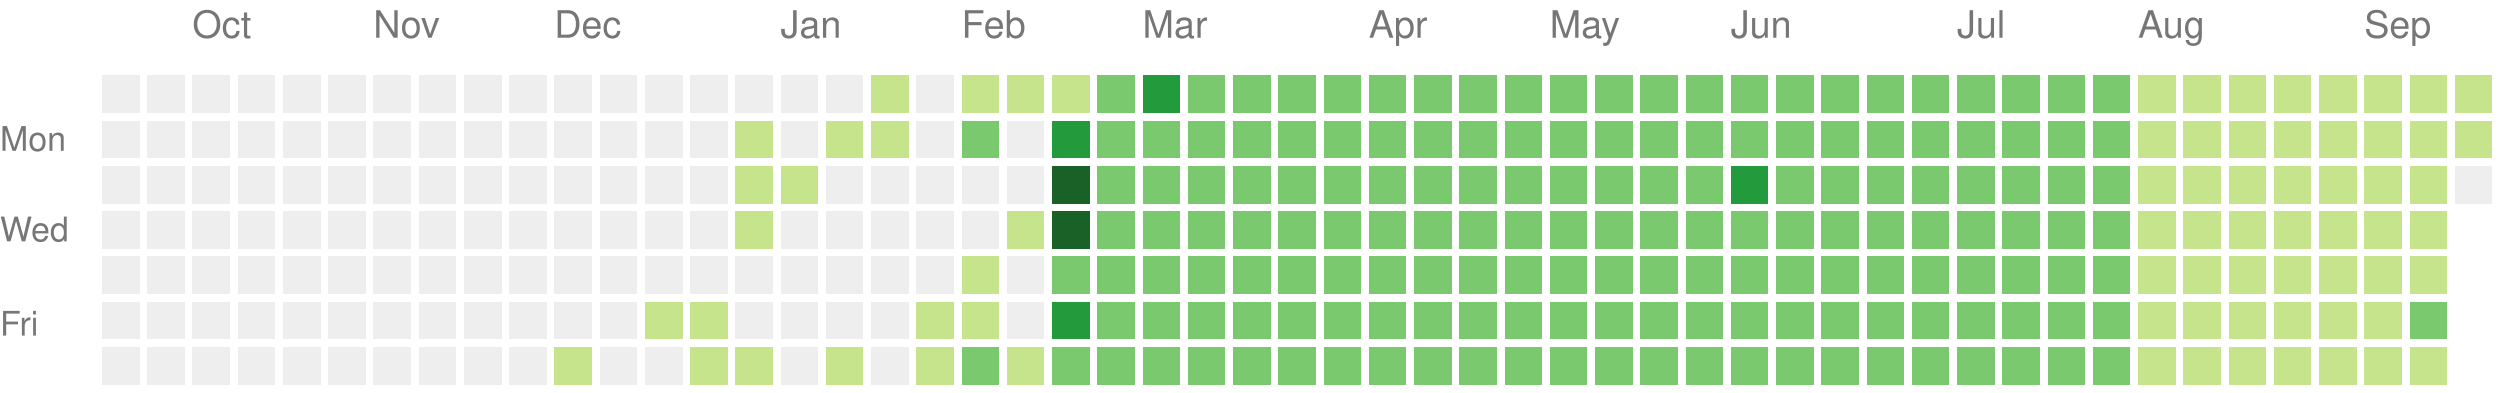
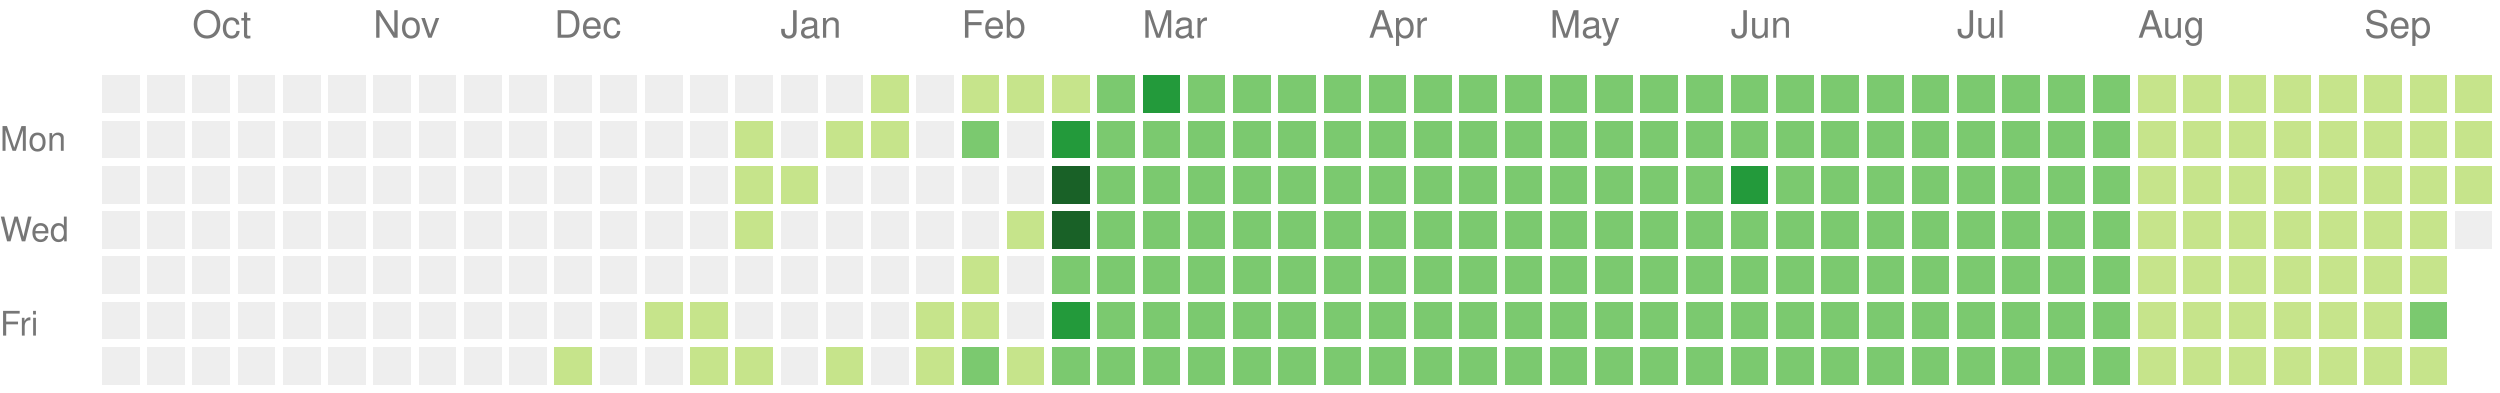
<svg xmlns="http://www.w3.org/2000/svg" version="1.1" width="663" height="104">
  <rect style="fill:#eeeeee;shape-rendering:crispedges;" data-score="0" data-date="2024-09-22" x="27" y="20" width="10" height="10" />
  <rect style="fill:#eeeeee;shape-rendering:crispedges;" data-score="0" data-date="2024-09-29" x="39" y="20" width="10" height="10" />
  <rect style="fill:#eeeeee;shape-rendering:crispedges;" data-score="0" data-date="2024-10-06" x="51" y="20" width="10" height="10" />
  <rect style="fill:#eeeeee;shape-rendering:crispedges;" data-score="0" data-date="2024-10-13" x="63" y="20" width="10" height="10" />
  <rect style="fill:#eeeeee;shape-rendering:crispedges;" data-score="0" data-date="2024-10-20" x="75" y="20" width="10" height="10" />
  <rect style="fill:#eeeeee;shape-rendering:crispedges;" data-score="0" data-date="2024-10-27" x="87" y="20" width="10" height="10" />
  <rect style="fill:#eeeeee;shape-rendering:crispedges;" data-score="0" data-date="2024-11-03" x="99" y="20" width="10" height="10" />
  <rect style="fill:#eeeeee;shape-rendering:crispedges;" data-score="0" data-date="2024-11-10" x="111" y="20" width="10" height="10" />
  <rect style="fill:#eeeeee;shape-rendering:crispedges;" data-score="0" data-date="2024-11-17" x="123" y="20" width="10" height="10" />
  <rect style="fill:#eeeeee;shape-rendering:crispedges;" data-score="0" data-date="2024-11-24" x="135" y="20" width="10" height="10" />
  <rect style="fill:#eeeeee;shape-rendering:crispedges;" data-score="0" data-date="2024-12-01" x="147" y="20" width="10" height="10" />
  <rect style="fill:#eeeeee;shape-rendering:crispedges;" data-score="0" data-date="2024-12-08" x="159" y="20" width="10" height="10" />
  <rect style="fill:#eeeeee;shape-rendering:crispedges;" data-score="0" data-date="2024-12-15" x="171" y="20" width="10" height="10" />
  <rect style="fill:#eeeeee;shape-rendering:crispedges;" data-score="0" data-date="2024-12-22" x="183" y="20" width="10" height="10" />
  <rect style="fill:#eeeeee;shape-rendering:crispedges;" data-score="0" data-date="2024-12-29" x="195" y="20" width="10" height="10" />
  <rect style="fill:#eeeeee;shape-rendering:crispedges;" data-score="0" data-date="2025-01-05" x="207" y="20" width="10" height="10" />
  <rect style="fill:#eeeeee;shape-rendering:crispedges;" data-score="0" data-date="2025-01-12" x="219" y="20" width="10" height="10" />
  <rect style="fill:#c6e48b;shape-rendering:crispedges;" data-score="1" data-date="2025-01-19" x="231" y="20" width="10" height="10" />
  <rect style="fill:#eeeeee;shape-rendering:crispedges;" data-score="0" data-date="2025-01-26" x="243" y="20" width="10" height="10" />
  <rect style="fill:#c6e48b;shape-rendering:crispedges;" data-score="1" data-date="2025-02-02" x="255" y="20" width="10" height="10" />
  <rect style="fill:#c6e48b;shape-rendering:crispedges;" data-score="1" data-date="2025-02-09" x="267" y="20" width="10" height="10" />
  <rect style="fill:#c6e48b;shape-rendering:crispedges;" data-score="1" data-date="2025-02-16" x="279" y="20" width="10" height="10" />
  <rect style="fill:#7bc96f;shape-rendering:crispedges;" data-score="2" data-date="2025-02-23" x="291" y="20" width="10" height="10" />
  <rect style="fill:#239a3b;shape-rendering:crispedges;" data-score="3" data-date="2025-03-02" x="303" y="20" width="10" height="10" />
  <rect style="fill:#7bc96f;shape-rendering:crispedges;" data-score="2" data-date="2025-03-09" x="315" y="20" width="10" height="10" />
  <rect style="fill:#7bc96f;shape-rendering:crispedges;" data-score="2" data-date="2025-03-16" x="327" y="20" width="10" height="10" />
  <rect style="fill:#7bc96f;shape-rendering:crispedges;" data-score="2" data-date="2025-03-23" x="339" y="20" width="10" height="10" />
  <rect style="fill:#7bc96f;shape-rendering:crispedges;" data-score="2" data-date="2025-03-30" x="351" y="20" width="10" height="10" />
  <rect style="fill:#7bc96f;shape-rendering:crispedges;" data-score="2" data-date="2025-04-06" x="363" y="20" width="10" height="10" />
  <rect style="fill:#7bc96f;shape-rendering:crispedges;" data-score="2" data-date="2025-04-13" x="375" y="20" width="10" height="10" />
  <rect style="fill:#7bc96f;shape-rendering:crispedges;" data-score="2" data-date="2025-04-20" x="387" y="20" width="10" height="10" />
  <rect style="fill:#7bc96f;shape-rendering:crispedges;" data-score="2" data-date="2025-04-27" x="399" y="20" width="10" height="10" />
  <rect style="fill:#7bc96f;shape-rendering:crispedges;" data-score="2" data-date="2025-05-04" x="411" y="20" width="10" height="10" />
  <rect style="fill:#7bc96f;shape-rendering:crispedges;" data-score="2" data-date="2025-05-11" x="423" y="20" width="10" height="10" />
  <rect style="fill:#7bc96f;shape-rendering:crispedges;" data-score="2" data-date="2025-05-18" x="435" y="20" width="10" height="10" />
  <rect style="fill:#7bc96f;shape-rendering:crispedges;" data-score="2" data-date="2025-05-25" x="447" y="20" width="10" height="10" />
  <rect style="fill:#7bc96f;shape-rendering:crispedges;" data-score="2" data-date="2025-06-01" x="459" y="20" width="10" height="10" />
  <rect style="fill:#7bc96f;shape-rendering:crispedges;" data-score="2" data-date="2025-06-08" x="471" y="20" width="10" height="10" />
  <rect style="fill:#7bc96f;shape-rendering:crispedges;" data-score="2" data-date="2025-06-15" x="483" y="20" width="10" height="10" />
  <rect style="fill:#7bc96f;shape-rendering:crispedges;" data-score="2" data-date="2025-06-22" x="495" y="20" width="10" height="10" />
  <rect style="fill:#7bc96f;shape-rendering:crispedges;" data-score="2" data-date="2025-06-29" x="507" y="20" width="10" height="10" />
  <rect style="fill:#7bc96f;shape-rendering:crispedges;" data-score="2" data-date="2025-07-06" x="519" y="20" width="10" height="10" />
  <rect style="fill:#7bc96f;shape-rendering:crispedges;" data-score="2" data-date="2025-07-13" x="531" y="20" width="10" height="10" />
  <rect style="fill:#7bc96f;shape-rendering:crispedges;" data-score="2" data-date="2025-07-20" x="543" y="20" width="10" height="10" />
  <rect style="fill:#7bc96f;shape-rendering:crispedges;" data-score="2" data-date="2025-07-27" x="555" y="20" width="10" height="10" />
  <rect style="fill:#c6e48b;shape-rendering:crispedges;" data-score="1" data-date="2025-08-03" x="567" y="20" width="10" height="10" />
  <rect style="fill:#c6e48b;shape-rendering:crispedges;" data-score="1" data-date="2025-08-10" x="579" y="20" width="10" height="10" />
  <rect style="fill:#c6e48b;shape-rendering:crispedges;" data-score="1" data-date="2025-08-17" x="591" y="20" width="10" height="10" />
  <rect style="fill:#c6e48b;shape-rendering:crispedges;" data-score="1" data-date="2025-08-24" x="603" y="20" width="10" height="10" />
  <rect style="fill:#c6e48b;shape-rendering:crispedges;" data-score="1" data-date="2025-08-31" x="615" y="20" width="10" height="10" />
  <rect style="fill:#c6e48b;shape-rendering:crispedges;" data-score="1" data-date="2025-09-07" x="627" y="20" width="10" height="10" />
  <rect style="fill:#c6e48b;shape-rendering:crispedges;" data-score="1" data-date="2025-09-14" x="639" y="20" width="10" height="10" />
  <rect style="fill:#c6e48b;shape-rendering:crispedges;" data-score="1" data-date="2025-09-21" x="651" y="20" width="10" height="10" />
  <rect style="fill:#eeeeee;shape-rendering:crispedges;" data-score="0" data-date="2024-09-23" x="27" y="32" width="10" height="10" />
  <rect style="fill:#eeeeee;shape-rendering:crispedges;" data-score="0" data-date="2024-09-30" x="39" y="32" width="10" height="10" />
  <rect style="fill:#eeeeee;shape-rendering:crispedges;" data-score="0" data-date="2024-10-07" x="51" y="32" width="10" height="10" />
  <rect style="fill:#eeeeee;shape-rendering:crispedges;" data-score="0" data-date="2024-10-14" x="63" y="32" width="10" height="10" />
  <rect style="fill:#eeeeee;shape-rendering:crispedges;" data-score="0" data-date="2024-10-21" x="75" y="32" width="10" height="10" />
  <rect style="fill:#eeeeee;shape-rendering:crispedges;" data-score="0" data-date="2024-10-28" x="87" y="32" width="10" height="10" />
  <rect style="fill:#eeeeee;shape-rendering:crispedges;" data-score="0" data-date="2024-11-04" x="99" y="32" width="10" height="10" />
  <rect style="fill:#eeeeee;shape-rendering:crispedges;" data-score="0" data-date="2024-11-11" x="111" y="32" width="10" height="10" />
  <rect style="fill:#eeeeee;shape-rendering:crispedges;" data-score="0" data-date="2024-11-18" x="123" y="32" width="10" height="10" />
  <rect style="fill:#eeeeee;shape-rendering:crispedges;" data-score="0" data-date="2024-11-25" x="135" y="32" width="10" height="10" />
  <rect style="fill:#eeeeee;shape-rendering:crispedges;" data-score="0" data-date="2024-12-02" x="147" y="32" width="10" height="10" />
  <rect style="fill:#eeeeee;shape-rendering:crispedges;" data-score="0" data-date="2024-12-09" x="159" y="32" width="10" height="10" />
  <rect style="fill:#eeeeee;shape-rendering:crispedges;" data-score="0" data-date="2024-12-16" x="171" y="32" width="10" height="10" />
  <rect style="fill:#eeeeee;shape-rendering:crispedges;" data-score="0" data-date="2024-12-23" x="183" y="32" width="10" height="10" />
  <rect style="fill:#c6e48b;shape-rendering:crispedges;" data-score="1" data-date="2024-12-30" x="195" y="32" width="10" height="10" />
  <rect style="fill:#eeeeee;shape-rendering:crispedges;" data-score="0" data-date="2025-01-06" x="207" y="32" width="10" height="10" />
  <rect style="fill:#c6e48b;shape-rendering:crispedges;" data-score="1" data-date="2025-01-13" x="219" y="32" width="10" height="10" />
  <rect style="fill:#c6e48b;shape-rendering:crispedges;" data-score="1" data-date="2025-01-20" x="231" y="32" width="10" height="10" />
  <rect style="fill:#eeeeee;shape-rendering:crispedges;" data-score="0" data-date="2025-01-27" x="243" y="32" width="10" height="10" />
  <rect style="fill:#7bc96f;shape-rendering:crispedges;" data-score="2" data-date="2025-02-03" x="255" y="32" width="10" height="10" />
  <rect style="fill:#eeeeee;shape-rendering:crispedges;" data-score="0" data-date="2025-02-10" x="267" y="32" width="10" height="10" />
  <rect style="fill:#239a3b;shape-rendering:crispedges;" data-score="3" data-date="2025-02-17" x="279" y="32" width="10" height="10" />
  <rect style="fill:#7bc96f;shape-rendering:crispedges;" data-score="2" data-date="2025-02-24" x="291" y="32" width="10" height="10" />
  <rect style="fill:#7bc96f;shape-rendering:crispedges;" data-score="2" data-date="2025-03-03" x="303" y="32" width="10" height="10" />
  <rect style="fill:#7bc96f;shape-rendering:crispedges;" data-score="2" data-date="2025-03-10" x="315" y="32" width="10" height="10" />
  <rect style="fill:#7bc96f;shape-rendering:crispedges;" data-score="2" data-date="2025-03-17" x="327" y="32" width="10" height="10" />
  <rect style="fill:#7bc96f;shape-rendering:crispedges;" data-score="2" data-date="2025-03-24" x="339" y="32" width="10" height="10" />
  <rect style="fill:#7bc96f;shape-rendering:crispedges;" data-score="2" data-date="2025-03-31" x="351" y="32" width="10" height="10" />
  <rect style="fill:#7bc96f;shape-rendering:crispedges;" data-score="2" data-date="2025-04-07" x="363" y="32" width="10" height="10" />
  <rect style="fill:#7bc96f;shape-rendering:crispedges;" data-score="2" data-date="2025-04-14" x="375" y="32" width="10" height="10" />
  <rect style="fill:#7bc96f;shape-rendering:crispedges;" data-score="2" data-date="2025-04-21" x="387" y="32" width="10" height="10" />
  <rect style="fill:#7bc96f;shape-rendering:crispedges;" data-score="2" data-date="2025-04-28" x="399" y="32" width="10" height="10" />
  <rect style="fill:#7bc96f;shape-rendering:crispedges;" data-score="2" data-date="2025-05-05" x="411" y="32" width="10" height="10" />
  <rect style="fill:#7bc96f;shape-rendering:crispedges;" data-score="2" data-date="2025-05-12" x="423" y="32" width="10" height="10" />
  <rect style="fill:#7bc96f;shape-rendering:crispedges;" data-score="2" data-date="2025-05-19" x="435" y="32" width="10" height="10" />
  <rect style="fill:#7bc96f;shape-rendering:crispedges;" data-score="2" data-date="2025-05-26" x="447" y="32" width="10" height="10" />
  <rect style="fill:#7bc96f;shape-rendering:crispedges;" data-score="2" data-date="2025-06-02" x="459" y="32" width="10" height="10" />
  <rect style="fill:#7bc96f;shape-rendering:crispedges;" data-score="2" data-date="2025-06-09" x="471" y="32" width="10" height="10" />
  <rect style="fill:#7bc96f;shape-rendering:crispedges;" data-score="2" data-date="2025-06-16" x="483" y="32" width="10" height="10" />
  <rect style="fill:#7bc96f;shape-rendering:crispedges;" data-score="2" data-date="2025-06-23" x="495" y="32" width="10" height="10" />
  <rect style="fill:#7bc96f;shape-rendering:crispedges;" data-score="2" data-date="2025-06-30" x="507" y="32" width="10" height="10" />
  <rect style="fill:#7bc96f;shape-rendering:crispedges;" data-score="2" data-date="2025-07-07" x="519" y="32" width="10" height="10" />
  <rect style="fill:#7bc96f;shape-rendering:crispedges;" data-score="2" data-date="2025-07-14" x="531" y="32" width="10" height="10" />
  <rect style="fill:#7bc96f;shape-rendering:crispedges;" data-score="2" data-date="2025-07-21" x="543" y="32" width="10" height="10" />
  <rect style="fill:#7bc96f;shape-rendering:crispedges;" data-score="2" data-date="2025-07-28" x="555" y="32" width="10" height="10" />
  <rect style="fill:#c6e48b;shape-rendering:crispedges;" data-score="1" data-date="2025-08-04" x="567" y="32" width="10" height="10" />
  <rect style="fill:#c6e48b;shape-rendering:crispedges;" data-score="1" data-date="2025-08-11" x="579" y="32" width="10" height="10" />
  <rect style="fill:#c6e48b;shape-rendering:crispedges;" data-score="1" data-date="2025-08-18" x="591" y="32" width="10" height="10" />
  <rect style="fill:#c6e48b;shape-rendering:crispedges;" data-score="1" data-date="2025-08-25" x="603" y="32" width="10" height="10" />
  <rect style="fill:#c6e48b;shape-rendering:crispedges;" data-score="1" data-date="2025-09-01" x="615" y="32" width="10" height="10" />
  <rect style="fill:#c6e48b;shape-rendering:crispedges;" data-score="1" data-date="2025-09-08" x="627" y="32" width="10" height="10" />
  <rect style="fill:#c6e48b;shape-rendering:crispedges;" data-score="1" data-date="2025-09-15" x="639" y="32" width="10" height="10" />
  <rect style="fill:#c6e48b;shape-rendering:crispedges;" data-score="1" data-date="2025-09-22" x="651" y="32" width="10" height="10" />
  <rect style="fill:#eeeeee;shape-rendering:crispedges;" data-score="0" data-date="2024-09-24" x="27" y="44" width="10" height="10" />
  <rect style="fill:#eeeeee;shape-rendering:crispedges;" data-score="0" data-date="2024-10-01" x="39" y="44" width="10" height="10" />
  <rect style="fill:#eeeeee;shape-rendering:crispedges;" data-score="0" data-date="2024-10-08" x="51" y="44" width="10" height="10" />
  <rect style="fill:#eeeeee;shape-rendering:crispedges;" data-score="0" data-date="2024-10-15" x="63" y="44" width="10" height="10" />
  <rect style="fill:#eeeeee;shape-rendering:crispedges;" data-score="0" data-date="2024-10-22" x="75" y="44" width="10" height="10" />
  <rect style="fill:#eeeeee;shape-rendering:crispedges;" data-score="0" data-date="2024-10-29" x="87" y="44" width="10" height="10" />
  <rect style="fill:#eeeeee;shape-rendering:crispedges;" data-score="0" data-date="2024-11-05" x="99" y="44" width="10" height="10" />
  <rect style="fill:#eeeeee;shape-rendering:crispedges;" data-score="0" data-date="2024-11-12" x="111" y="44" width="10" height="10" />
  <rect style="fill:#eeeeee;shape-rendering:crispedges;" data-score="0" data-date="2024-11-19" x="123" y="44" width="10" height="10" />
  <rect style="fill:#eeeeee;shape-rendering:crispedges;" data-score="0" data-date="2024-11-26" x="135" y="44" width="10" height="10" />
  <rect style="fill:#eeeeee;shape-rendering:crispedges;" data-score="0" data-date="2024-12-03" x="147" y="44" width="10" height="10" />
  <rect style="fill:#eeeeee;shape-rendering:crispedges;" data-score="0" data-date="2024-12-10" x="159" y="44" width="10" height="10" />
  <rect style="fill:#eeeeee;shape-rendering:crispedges;" data-score="0" data-date="2024-12-17" x="171" y="44" width="10" height="10" />
  <rect style="fill:#eeeeee;shape-rendering:crispedges;" data-score="0" data-date="2024-12-24" x="183" y="44" width="10" height="10" />
  <rect style="fill:#c6e48b;shape-rendering:crispedges;" data-score="1" data-date="2024-12-31" x="195" y="44" width="10" height="10" />
  <rect style="fill:#c6e48b;shape-rendering:crispedges;" data-score="1" data-date="2025-01-07" x="207" y="44" width="10" height="10" />
  <rect style="fill:#eeeeee;shape-rendering:crispedges;" data-score="0" data-date="2025-01-14" x="219" y="44" width="10" height="10" />
  <rect style="fill:#eeeeee;shape-rendering:crispedges;" data-score="0" data-date="2025-01-21" x="231" y="44" width="10" height="10" />
  <rect style="fill:#eeeeee;shape-rendering:crispedges;" data-score="0" data-date="2025-01-28" x="243" y="44" width="10" height="10" />
  <rect style="fill:#eeeeee;shape-rendering:crispedges;" data-score="0" data-date="2025-02-04" x="255" y="44" width="10" height="10" />
  <rect style="fill:#eeeeee;shape-rendering:crispedges;" data-score="0" data-date="2025-02-11" x="267" y="44" width="10" height="10" />
  <rect style="fill:#196127;shape-rendering:crispedges;" data-score="4" data-date="2025-02-18" x="279" y="44" width="10" height="10" />
  <rect style="fill:#7bc96f;shape-rendering:crispedges;" data-score="2" data-date="2025-02-25" x="291" y="44" width="10" height="10" />
  <rect style="fill:#7bc96f;shape-rendering:crispedges;" data-score="2" data-date="2025-03-04" x="303" y="44" width="10" height="10" />
  <rect style="fill:#7bc96f;shape-rendering:crispedges;" data-score="2" data-date="2025-03-11" x="315" y="44" width="10" height="10" />
  <rect style="fill:#7bc96f;shape-rendering:crispedges;" data-score="2" data-date="2025-03-18" x="327" y="44" width="10" height="10" />
  <rect style="fill:#7bc96f;shape-rendering:crispedges;" data-score="2" data-date="2025-03-25" x="339" y="44" width="10" height="10" />
  <rect style="fill:#7bc96f;shape-rendering:crispedges;" data-score="2" data-date="2025-04-01" x="351" y="44" width="10" height="10" />
  <rect style="fill:#7bc96f;shape-rendering:crispedges;" data-score="2" data-date="2025-04-08" x="363" y="44" width="10" height="10" />
  <rect style="fill:#7bc96f;shape-rendering:crispedges;" data-score="2" data-date="2025-04-15" x="375" y="44" width="10" height="10" />
  <rect style="fill:#7bc96f;shape-rendering:crispedges;" data-score="2" data-date="2025-04-22" x="387" y="44" width="10" height="10" />
  <rect style="fill:#7bc96f;shape-rendering:crispedges;" data-score="2" data-date="2025-04-29" x="399" y="44" width="10" height="10" />
  <rect style="fill:#7bc96f;shape-rendering:crispedges;" data-score="2" data-date="2025-05-06" x="411" y="44" width="10" height="10" />
  <rect style="fill:#7bc96f;shape-rendering:crispedges;" data-score="2" data-date="2025-05-13" x="423" y="44" width="10" height="10" />
  <rect style="fill:#7bc96f;shape-rendering:crispedges;" data-score="2" data-date="2025-05-20" x="435" y="44" width="10" height="10" />
  <rect style="fill:#7bc96f;shape-rendering:crispedges;" data-score="2" data-date="2025-05-27" x="447" y="44" width="10" height="10" />
  <rect style="fill:#239a3b;shape-rendering:crispedges;" data-score="3" data-date="2025-06-03" x="459" y="44" width="10" height="10" />
  <rect style="fill:#7bc96f;shape-rendering:crispedges;" data-score="2" data-date="2025-06-10" x="471" y="44" width="10" height="10" />
  <rect style="fill:#7bc96f;shape-rendering:crispedges;" data-score="2" data-date="2025-06-17" x="483" y="44" width="10" height="10" />
  <rect style="fill:#7bc96f;shape-rendering:crispedges;" data-score="2" data-date="2025-06-24" x="495" y="44" width="10" height="10" />
  <rect style="fill:#7bc96f;shape-rendering:crispedges;" data-score="2" data-date="2025-07-01" x="507" y="44" width="10" height="10" />
  <rect style="fill:#7bc96f;shape-rendering:crispedges;" data-score="2" data-date="2025-07-08" x="519" y="44" width="10" height="10" />
  <rect style="fill:#7bc96f;shape-rendering:crispedges;" data-score="2" data-date="2025-07-15" x="531" y="44" width="10" height="10" />
  <rect style="fill:#7bc96f;shape-rendering:crispedges;" data-score="2" data-date="2025-07-22" x="543" y="44" width="10" height="10" />
  <rect style="fill:#7bc96f;shape-rendering:crispedges;" data-score="2" data-date="2025-07-29" x="555" y="44" width="10" height="10" />
  <rect style="fill:#c6e48b;shape-rendering:crispedges;" data-score="1" data-date="2025-08-05" x="567" y="44" width="10" height="10" />
  <rect style="fill:#c6e48b;shape-rendering:crispedges;" data-score="1" data-date="2025-08-12" x="579" y="44" width="10" height="10" />
  <rect style="fill:#c6e48b;shape-rendering:crispedges;" data-score="1" data-date="2025-08-19" x="591" y="44" width="10" height="10" />
  <rect style="fill:#c6e48b;shape-rendering:crispedges;" data-score="1" data-date="2025-08-26" x="603" y="44" width="10" height="10" />
  <rect style="fill:#c6e48b;shape-rendering:crispedges;" data-score="1" data-date="2025-09-02" x="615" y="44" width="10" height="10" />
  <rect style="fill:#c6e48b;shape-rendering:crispedges;" data-score="1" data-date="2025-09-09" x="627" y="44" width="10" height="10" />
  <rect style="fill:#c6e48b;shape-rendering:crispedges;" data-score="1" data-date="2025-09-16" x="639" y="44" width="10" height="10" />
-   <rect style="fill:#eeeeee;shape-rendering:crispedges;" data-score="0" data-date="2025-09-23" x="651" y="44" width="10" height="10" />
+   <rect style="fill:#c6e48b;shape-rendering:crispedges;" data-score="1" data-date="2025-09-23" x="651" y="44" width="10" height="10" />
  <rect style="fill:#eeeeee;shape-rendering:crispedges;" data-score="0" data-date="2024-09-25" x="27" y="56" width="10" height="10" />
  <rect style="fill:#eeeeee;shape-rendering:crispedges;" data-score="0" data-date="2024-10-02" x="39" y="56" width="10" height="10" />
  <rect style="fill:#eeeeee;shape-rendering:crispedges;" data-score="0" data-date="2024-10-09" x="51" y="56" width="10" height="10" />
  <rect style="fill:#eeeeee;shape-rendering:crispedges;" data-score="0" data-date="2024-10-16" x="63" y="56" width="10" height="10" />
  <rect style="fill:#eeeeee;shape-rendering:crispedges;" data-score="0" data-date="2024-10-23" x="75" y="56" width="10" height="10" />
  <rect style="fill:#eeeeee;shape-rendering:crispedges;" data-score="0" data-date="2024-10-30" x="87" y="56" width="10" height="10" />
  <rect style="fill:#eeeeee;shape-rendering:crispedges;" data-score="0" data-date="2024-11-06" x="99" y="56" width="10" height="10" />
  <rect style="fill:#eeeeee;shape-rendering:crispedges;" data-score="0" data-date="2024-11-13" x="111" y="56" width="10" height="10" />
  <rect style="fill:#eeeeee;shape-rendering:crispedges;" data-score="0" data-date="2024-11-20" x="123" y="56" width="10" height="10" />
  <rect style="fill:#eeeeee;shape-rendering:crispedges;" data-score="0" data-date="2024-11-27" x="135" y="56" width="10" height="10" />
  <rect style="fill:#eeeeee;shape-rendering:crispedges;" data-score="0" data-date="2024-12-04" x="147" y="56" width="10" height="10" />
  <rect style="fill:#eeeeee;shape-rendering:crispedges;" data-score="0" data-date="2024-12-11" x="159" y="56" width="10" height="10" />
  <rect style="fill:#eeeeee;shape-rendering:crispedges;" data-score="0" data-date="2024-12-18" x="171" y="56" width="10" height="10" />
  <rect style="fill:#eeeeee;shape-rendering:crispedges;" data-score="0" data-date="2024-12-25" x="183" y="56" width="10" height="10" />
  <rect style="fill:#c6e48b;shape-rendering:crispedges;" data-score="1" data-date="2025-01-01" x="195" y="56" width="10" height="10" />
  <rect style="fill:#eeeeee;shape-rendering:crispedges;" data-score="0" data-date="2025-01-08" x="207" y="56" width="10" height="10" />
  <rect style="fill:#eeeeee;shape-rendering:crispedges;" data-score="0" data-date="2025-01-15" x="219" y="56" width="10" height="10" />
  <rect style="fill:#eeeeee;shape-rendering:crispedges;" data-score="0" data-date="2025-01-22" x="231" y="56" width="10" height="10" />
  <rect style="fill:#eeeeee;shape-rendering:crispedges;" data-score="0" data-date="2025-01-29" x="243" y="56" width="10" height="10" />
  <rect style="fill:#eeeeee;shape-rendering:crispedges;" data-score="0" data-date="2025-02-05" x="255" y="56" width="10" height="10" />
  <rect style="fill:#c6e48b;shape-rendering:crispedges;" data-score="1" data-date="2025-02-12" x="267" y="56" width="10" height="10" />
  <rect style="fill:#196127;shape-rendering:crispedges;" data-score="4" data-date="2025-02-19" x="279" y="56" width="10" height="10" />
  <rect style="fill:#7bc96f;shape-rendering:crispedges;" data-score="2" data-date="2025-02-26" x="291" y="56" width="10" height="10" />
  <rect style="fill:#7bc96f;shape-rendering:crispedges;" data-score="2" data-date="2025-03-05" x="303" y="56" width="10" height="10" />
  <rect style="fill:#7bc96f;shape-rendering:crispedges;" data-score="2" data-date="2025-03-12" x="315" y="56" width="10" height="10" />
  <rect style="fill:#7bc96f;shape-rendering:crispedges;" data-score="2" data-date="2025-03-19" x="327" y="56" width="10" height="10" />
  <rect style="fill:#7bc96f;shape-rendering:crispedges;" data-score="2" data-date="2025-03-26" x="339" y="56" width="10" height="10" />
  <rect style="fill:#7bc96f;shape-rendering:crispedges;" data-score="2" data-date="2025-04-02" x="351" y="56" width="10" height="10" />
  <rect style="fill:#7bc96f;shape-rendering:crispedges;" data-score="2" data-date="2025-04-09" x="363" y="56" width="10" height="10" />
  <rect style="fill:#7bc96f;shape-rendering:crispedges;" data-score="2" data-date="2025-04-16" x="375" y="56" width="10" height="10" />
  <rect style="fill:#7bc96f;shape-rendering:crispedges;" data-score="2" data-date="2025-04-23" x="387" y="56" width="10" height="10" />
  <rect style="fill:#7bc96f;shape-rendering:crispedges;" data-score="2" data-date="2025-04-30" x="399" y="56" width="10" height="10" />
  <rect style="fill:#7bc96f;shape-rendering:crispedges;" data-score="2" data-date="2025-05-07" x="411" y="56" width="10" height="10" />
  <rect style="fill:#7bc96f;shape-rendering:crispedges;" data-score="2" data-date="2025-05-14" x="423" y="56" width="10" height="10" />
  <rect style="fill:#7bc96f;shape-rendering:crispedges;" data-score="2" data-date="2025-05-21" x="435" y="56" width="10" height="10" />
  <rect style="fill:#7bc96f;shape-rendering:crispedges;" data-score="2" data-date="2025-05-28" x="447" y="56" width="10" height="10" />
  <rect style="fill:#7bc96f;shape-rendering:crispedges;" data-score="2" data-date="2025-06-04" x="459" y="56" width="10" height="10" />
  <rect style="fill:#7bc96f;shape-rendering:crispedges;" data-score="2" data-date="2025-06-11" x="471" y="56" width="10" height="10" />
  <rect style="fill:#7bc96f;shape-rendering:crispedges;" data-score="2" data-date="2025-06-18" x="483" y="56" width="10" height="10" />
  <rect style="fill:#7bc96f;shape-rendering:crispedges;" data-score="2" data-date="2025-06-25" x="495" y="56" width="10" height="10" />
  <rect style="fill:#7bc96f;shape-rendering:crispedges;" data-score="2" data-date="2025-07-02" x="507" y="56" width="10" height="10" />
  <rect style="fill:#7bc96f;shape-rendering:crispedges;" data-score="2" data-date="2025-07-09" x="519" y="56" width="10" height="10" />
  <rect style="fill:#7bc96f;shape-rendering:crispedges;" data-score="2" data-date="2025-07-16" x="531" y="56" width="10" height="10" />
  <rect style="fill:#7bc96f;shape-rendering:crispedges;" data-score="2" data-date="2025-07-23" x="543" y="56" width="10" height="10" />
  <rect style="fill:#7bc96f;shape-rendering:crispedges;" data-score="2" data-date="2025-07-30" x="555" y="56" width="10" height="10" />
  <rect style="fill:#c6e48b;shape-rendering:crispedges;" data-score="1" data-date="2025-08-06" x="567" y="56" width="10" height="10" />
  <rect style="fill:#c6e48b;shape-rendering:crispedges;" data-score="1" data-date="2025-08-13" x="579" y="56" width="10" height="10" />
  <rect style="fill:#c6e48b;shape-rendering:crispedges;" data-score="1" data-date="2025-08-20" x="591" y="56" width="10" height="10" />
  <rect style="fill:#c6e48b;shape-rendering:crispedges;" data-score="1" data-date="2025-08-27" x="603" y="56" width="10" height="10" />
  <rect style="fill:#c6e48b;shape-rendering:crispedges;" data-score="1" data-date="2025-09-03" x="615" y="56" width="10" height="10" />
  <rect style="fill:#c6e48b;shape-rendering:crispedges;" data-score="1" data-date="2025-09-10" x="627" y="56" width="10" height="10" />
  <rect style="fill:#c6e48b;shape-rendering:crispedges;" data-score="1" data-date="2025-09-17" x="639" y="56" width="10" height="10" />
+   <rect style="fill:#eeeeee;shape-rendering:crispedges;" data-score="0" data-date="2025-09-24" x="651" y="56" width="10" height="10" />
  <rect style="fill:#eeeeee;shape-rendering:crispedges;" data-score="0" data-date="2024-09-26" x="27" y="68" width="10" height="10" />
  <rect style="fill:#eeeeee;shape-rendering:crispedges;" data-score="0" data-date="2024-10-03" x="39" y="68" width="10" height="10" />
  <rect style="fill:#eeeeee;shape-rendering:crispedges;" data-score="0" data-date="2024-10-10" x="51" y="68" width="10" height="10" />
  <rect style="fill:#eeeeee;shape-rendering:crispedges;" data-score="0" data-date="2024-10-17" x="63" y="68" width="10" height="10" />
  <rect style="fill:#eeeeee;shape-rendering:crispedges;" data-score="0" data-date="2024-10-24" x="75" y="68" width="10" height="10" />
  <rect style="fill:#eeeeee;shape-rendering:crispedges;" data-score="0" data-date="2024-10-31" x="87" y="68" width="10" height="10" />
  <rect style="fill:#eeeeee;shape-rendering:crispedges;" data-score="0" data-date="2024-11-07" x="99" y="68" width="10" height="10" />
  <rect style="fill:#eeeeee;shape-rendering:crispedges;" data-score="0" data-date="2024-11-14" x="111" y="68" width="10" height="10" />
  <rect style="fill:#eeeeee;shape-rendering:crispedges;" data-score="0" data-date="2024-11-21" x="123" y="68" width="10" height="10" />
  <rect style="fill:#eeeeee;shape-rendering:crispedges;" data-score="0" data-date="2024-11-28" x="135" y="68" width="10" height="10" />
  <rect style="fill:#eeeeee;shape-rendering:crispedges;" data-score="0" data-date="2024-12-05" x="147" y="68" width="10" height="10" />
  <rect style="fill:#eeeeee;shape-rendering:crispedges;" data-score="0" data-date="2024-12-12" x="159" y="68" width="10" height="10" />
  <rect style="fill:#eeeeee;shape-rendering:crispedges;" data-score="0" data-date="2024-12-19" x="171" y="68" width="10" height="10" />
  <rect style="fill:#eeeeee;shape-rendering:crispedges;" data-score="0" data-date="2024-12-26" x="183" y="68" width="10" height="10" />
  <rect style="fill:#eeeeee;shape-rendering:crispedges;" data-score="0" data-date="2025-01-02" x="195" y="68" width="10" height="10" />
  <rect style="fill:#eeeeee;shape-rendering:crispedges;" data-score="0" data-date="2025-01-09" x="207" y="68" width="10" height="10" />
  <rect style="fill:#eeeeee;shape-rendering:crispedges;" data-score="0" data-date="2025-01-16" x="219" y="68" width="10" height="10" />
  <rect style="fill:#eeeeee;shape-rendering:crispedges;" data-score="0" data-date="2025-01-23" x="231" y="68" width="10" height="10" />
  <rect style="fill:#eeeeee;shape-rendering:crispedges;" data-score="0" data-date="2025-01-30" x="243" y="68" width="10" height="10" />
  <rect style="fill:#c6e48b;shape-rendering:crispedges;" data-score="1" data-date="2025-02-06" x="255" y="68" width="10" height="10" />
  <rect style="fill:#eeeeee;shape-rendering:crispedges;" data-score="0" data-date="2025-02-13" x="267" y="68" width="10" height="10" />
  <rect style="fill:#7bc96f;shape-rendering:crispedges;" data-score="2" data-date="2025-02-20" x="279" y="68" width="10" height="10" />
  <rect style="fill:#7bc96f;shape-rendering:crispedges;" data-score="2" data-date="2025-02-27" x="291" y="68" width="10" height="10" />
  <rect style="fill:#7bc96f;shape-rendering:crispedges;" data-score="2" data-date="2025-03-06" x="303" y="68" width="10" height="10" />
  <rect style="fill:#7bc96f;shape-rendering:crispedges;" data-score="2" data-date="2025-03-13" x="315" y="68" width="10" height="10" />
  <rect style="fill:#7bc96f;shape-rendering:crispedges;" data-score="2" data-date="2025-03-20" x="327" y="68" width="10" height="10" />
  <rect style="fill:#7bc96f;shape-rendering:crispedges;" data-score="2" data-date="2025-03-27" x="339" y="68" width="10" height="10" />
  <rect style="fill:#7bc96f;shape-rendering:crispedges;" data-score="2" data-date="2025-04-03" x="351" y="68" width="10" height="10" />
  <rect style="fill:#7bc96f;shape-rendering:crispedges;" data-score="2" data-date="2025-04-10" x="363" y="68" width="10" height="10" />
  <rect style="fill:#7bc96f;shape-rendering:crispedges;" data-score="2" data-date="2025-04-17" x="375" y="68" width="10" height="10" />
  <rect style="fill:#7bc96f;shape-rendering:crispedges;" data-score="2" data-date="2025-04-24" x="387" y="68" width="10" height="10" />
  <rect style="fill:#7bc96f;shape-rendering:crispedges;" data-score="2" data-date="2025-05-01" x="399" y="68" width="10" height="10" />
  <rect style="fill:#7bc96f;shape-rendering:crispedges;" data-score="2" data-date="2025-05-08" x="411" y="68" width="10" height="10" />
  <rect style="fill:#7bc96f;shape-rendering:crispedges;" data-score="2" data-date="2025-05-15" x="423" y="68" width="10" height="10" />
  <rect style="fill:#7bc96f;shape-rendering:crispedges;" data-score="2" data-date="2025-05-22" x="435" y="68" width="10" height="10" />
  <rect style="fill:#7bc96f;shape-rendering:crispedges;" data-score="2" data-date="2025-05-29" x="447" y="68" width="10" height="10" />
  <rect style="fill:#7bc96f;shape-rendering:crispedges;" data-score="2" data-date="2025-06-05" x="459" y="68" width="10" height="10" />
  <rect style="fill:#7bc96f;shape-rendering:crispedges;" data-score="2" data-date="2025-06-12" x="471" y="68" width="10" height="10" />
  <rect style="fill:#7bc96f;shape-rendering:crispedges;" data-score="2" data-date="2025-06-19" x="483" y="68" width="10" height="10" />
  <rect style="fill:#7bc96f;shape-rendering:crispedges;" data-score="2" data-date="2025-06-26" x="495" y="68" width="10" height="10" />
  <rect style="fill:#7bc96f;shape-rendering:crispedges;" data-score="2" data-date="2025-07-03" x="507" y="68" width="10" height="10" />
  <rect style="fill:#7bc96f;shape-rendering:crispedges;" data-score="2" data-date="2025-07-10" x="519" y="68" width="10" height="10" />
  <rect style="fill:#7bc96f;shape-rendering:crispedges;" data-score="2" data-date="2025-07-17" x="531" y="68" width="10" height="10" />
  <rect style="fill:#7bc96f;shape-rendering:crispedges;" data-score="2" data-date="2025-07-24" x="543" y="68" width="10" height="10" />
  <rect style="fill:#7bc96f;shape-rendering:crispedges;" data-score="2" data-date="2025-07-31" x="555" y="68" width="10" height="10" />
  <rect style="fill:#c6e48b;shape-rendering:crispedges;" data-score="1" data-date="2025-08-07" x="567" y="68" width="10" height="10" />
  <rect style="fill:#c6e48b;shape-rendering:crispedges;" data-score="1" data-date="2025-08-14" x="579" y="68" width="10" height="10" />
  <rect style="fill:#c6e48b;shape-rendering:crispedges;" data-score="1" data-date="2025-08-21" x="591" y="68" width="10" height="10" />
  <rect style="fill:#c6e48b;shape-rendering:crispedges;" data-score="1" data-date="2025-08-28" x="603" y="68" width="10" height="10" />
  <rect style="fill:#c6e48b;shape-rendering:crispedges;" data-score="1" data-date="2025-09-04" x="615" y="68" width="10" height="10" />
  <rect style="fill:#c6e48b;shape-rendering:crispedges;" data-score="1" data-date="2025-09-11" x="627" y="68" width="10" height="10" />
  <rect style="fill:#c6e48b;shape-rendering:crispedges;" data-score="1" data-date="2025-09-18" x="639" y="68" width="10" height="10" />
  <rect style="fill:#eeeeee;shape-rendering:crispedges;" data-score="0" data-date="2024-09-27" x="27" y="80" width="10" height="10" />
  <rect style="fill:#eeeeee;shape-rendering:crispedges;" data-score="0" data-date="2024-10-04" x="39" y="80" width="10" height="10" />
  <rect style="fill:#eeeeee;shape-rendering:crispedges;" data-score="0" data-date="2024-10-11" x="51" y="80" width="10" height="10" />
  <rect style="fill:#eeeeee;shape-rendering:crispedges;" data-score="0" data-date="2024-10-18" x="63" y="80" width="10" height="10" />
  <rect style="fill:#eeeeee;shape-rendering:crispedges;" data-score="0" data-date="2024-10-25" x="75" y="80" width="10" height="10" />
  <rect style="fill:#eeeeee;shape-rendering:crispedges;" data-score="0" data-date="2024-11-01" x="87" y="80" width="10" height="10" />
  <rect style="fill:#eeeeee;shape-rendering:crispedges;" data-score="0" data-date="2024-11-08" x="99" y="80" width="10" height="10" />
  <rect style="fill:#eeeeee;shape-rendering:crispedges;" data-score="0" data-date="2024-11-15" x="111" y="80" width="10" height="10" />
  <rect style="fill:#eeeeee;shape-rendering:crispedges;" data-score="0" data-date="2024-11-22" x="123" y="80" width="10" height="10" />
  <rect style="fill:#eeeeee;shape-rendering:crispedges;" data-score="0" data-date="2024-11-29" x="135" y="80" width="10" height="10" />
  <rect style="fill:#eeeeee;shape-rendering:crispedges;" data-score="0" data-date="2024-12-06" x="147" y="80" width="10" height="10" />
  <rect style="fill:#eeeeee;shape-rendering:crispedges;" data-score="0" data-date="2024-12-13" x="159" y="80" width="10" height="10" />
  <rect style="fill:#c6e48b;shape-rendering:crispedges;" data-score="1" data-date="2024-12-20" x="171" y="80" width="10" height="10" />
  <rect style="fill:#c6e48b;shape-rendering:crispedges;" data-score="1" data-date="2024-12-27" x="183" y="80" width="10" height="10" />
  <rect style="fill:#eeeeee;shape-rendering:crispedges;" data-score="0" data-date="2025-01-03" x="195" y="80" width="10" height="10" />
  <rect style="fill:#eeeeee;shape-rendering:crispedges;" data-score="0" data-date="2025-01-10" x="207" y="80" width="10" height="10" />
  <rect style="fill:#eeeeee;shape-rendering:crispedges;" data-score="0" data-date="2025-01-17" x="219" y="80" width="10" height="10" />
  <rect style="fill:#eeeeee;shape-rendering:crispedges;" data-score="0" data-date="2025-01-24" x="231" y="80" width="10" height="10" />
  <rect style="fill:#c6e48b;shape-rendering:crispedges;" data-score="1" data-date="2025-01-31" x="243" y="80" width="10" height="10" />
  <rect style="fill:#c6e48b;shape-rendering:crispedges;" data-score="1" data-date="2025-02-07" x="255" y="80" width="10" height="10" />
  <rect style="fill:#eeeeee;shape-rendering:crispedges;" data-score="0" data-date="2025-02-14" x="267" y="80" width="10" height="10" />
  <rect style="fill:#239a3b;shape-rendering:crispedges;" data-score="3" data-date="2025-02-21" x="279" y="80" width="10" height="10" />
  <rect style="fill:#7bc96f;shape-rendering:crispedges;" data-score="2" data-date="2025-02-28" x="291" y="80" width="10" height="10" />
  <rect style="fill:#7bc96f;shape-rendering:crispedges;" data-score="2" data-date="2025-03-07" x="303" y="80" width="10" height="10" />
  <rect style="fill:#7bc96f;shape-rendering:crispedges;" data-score="2" data-date="2025-03-14" x="315" y="80" width="10" height="10" />
  <rect style="fill:#7bc96f;shape-rendering:crispedges;" data-score="2" data-date="2025-03-21" x="327" y="80" width="10" height="10" />
  <rect style="fill:#7bc96f;shape-rendering:crispedges;" data-score="2" data-date="2025-03-28" x="339" y="80" width="10" height="10" />
  <rect style="fill:#7bc96f;shape-rendering:crispedges;" data-score="2" data-date="2025-04-04" x="351" y="80" width="10" height="10" />
  <rect style="fill:#7bc96f;shape-rendering:crispedges;" data-score="2" data-date="2025-04-11" x="363" y="80" width="10" height="10" />
  <rect style="fill:#7bc96f;shape-rendering:crispedges;" data-score="2" data-date="2025-04-18" x="375" y="80" width="10" height="10" />
  <rect style="fill:#7bc96f;shape-rendering:crispedges;" data-score="2" data-date="2025-04-25" x="387" y="80" width="10" height="10" />
  <rect style="fill:#7bc96f;shape-rendering:crispedges;" data-score="2" data-date="2025-05-02" x="399" y="80" width="10" height="10" />
  <rect style="fill:#7bc96f;shape-rendering:crispedges;" data-score="2" data-date="2025-05-09" x="411" y="80" width="10" height="10" />
  <rect style="fill:#7bc96f;shape-rendering:crispedges;" data-score="2" data-date="2025-05-16" x="423" y="80" width="10" height="10" />
  <rect style="fill:#7bc96f;shape-rendering:crispedges;" data-score="2" data-date="2025-05-23" x="435" y="80" width="10" height="10" />
  <rect style="fill:#7bc96f;shape-rendering:crispedges;" data-score="2" data-date="2025-05-30" x="447" y="80" width="10" height="10" />
  <rect style="fill:#7bc96f;shape-rendering:crispedges;" data-score="2" data-date="2025-06-06" x="459" y="80" width="10" height="10" />
  <rect style="fill:#7bc96f;shape-rendering:crispedges;" data-score="2" data-date="2025-06-13" x="471" y="80" width="10" height="10" />
  <rect style="fill:#7bc96f;shape-rendering:crispedges;" data-score="2" data-date="2025-06-20" x="483" y="80" width="10" height="10" />
  <rect style="fill:#7bc96f;shape-rendering:crispedges;" data-score="2" data-date="2025-06-27" x="495" y="80" width="10" height="10" />
  <rect style="fill:#7bc96f;shape-rendering:crispedges;" data-score="2" data-date="2025-07-04" x="507" y="80" width="10" height="10" />
  <rect style="fill:#7bc96f;shape-rendering:crispedges;" data-score="2" data-date="2025-07-11" x="519" y="80" width="10" height="10" />
  <rect style="fill:#7bc96f;shape-rendering:crispedges;" data-score="2" data-date="2025-07-18" x="531" y="80" width="10" height="10" />
  <rect style="fill:#7bc96f;shape-rendering:crispedges;" data-score="2" data-date="2025-07-25" x="543" y="80" width="10" height="10" />
  <rect style="fill:#7bc96f;shape-rendering:crispedges;" data-score="2" data-date="2025-08-01" x="555" y="80" width="10" height="10" />
  <rect style="fill:#c6e48b;shape-rendering:crispedges;" data-score="1" data-date="2025-08-08" x="567" y="80" width="10" height="10" />
  <rect style="fill:#c6e48b;shape-rendering:crispedges;" data-score="1" data-date="2025-08-15" x="579" y="80" width="10" height="10" />
  <rect style="fill:#c6e48b;shape-rendering:crispedges;" data-score="1" data-date="2025-08-22" x="591" y="80" width="10" height="10" />
  <rect style="fill:#c6e48b;shape-rendering:crispedges;" data-score="1" data-date="2025-08-29" x="603" y="80" width="10" height="10" />
  <rect style="fill:#c6e48b;shape-rendering:crispedges;" data-score="1" data-date="2025-09-05" x="615" y="80" width="10" height="10" />
  <rect style="fill:#c6e48b;shape-rendering:crispedges;" data-score="1" data-date="2025-09-12" x="627" y="80" width="10" height="10" />
  <rect style="fill:#7bc96f;shape-rendering:crispedges;" data-score="2" data-date="2025-09-19" x="639" y="80" width="10" height="10" />
  <rect style="fill:#eeeeee;shape-rendering:crispedges;" data-score="0" data-date="2024-09-28" x="27" y="92" width="10" height="10" />
  <rect style="fill:#eeeeee;shape-rendering:crispedges;" data-score="0" data-date="2024-10-05" x="39" y="92" width="10" height="10" />
  <rect style="fill:#eeeeee;shape-rendering:crispedges;" data-score="0" data-date="2024-10-12" x="51" y="92" width="10" height="10" />
  <rect style="fill:#eeeeee;shape-rendering:crispedges;" data-score="0" data-date="2024-10-19" x="63" y="92" width="10" height="10" />
  <rect style="fill:#eeeeee;shape-rendering:crispedges;" data-score="0" data-date="2024-10-26" x="75" y="92" width="10" height="10" />
  <rect style="fill:#eeeeee;shape-rendering:crispedges;" data-score="0" data-date="2024-11-02" x="87" y="92" width="10" height="10" />
  <rect style="fill:#eeeeee;shape-rendering:crispedges;" data-score="0" data-date="2024-11-09" x="99" y="92" width="10" height="10" />
  <rect style="fill:#eeeeee;shape-rendering:crispedges;" data-score="0" data-date="2024-11-16" x="111" y="92" width="10" height="10" />
  <rect style="fill:#eeeeee;shape-rendering:crispedges;" data-score="0" data-date="2024-11-23" x="123" y="92" width="10" height="10" />
  <rect style="fill:#eeeeee;shape-rendering:crispedges;" data-score="0" data-date="2024-11-30" x="135" y="92" width="10" height="10" />
  <rect style="fill:#c6e48b;shape-rendering:crispedges;" data-score="1" data-date="2024-12-07" x="147" y="92" width="10" height="10" />
  <rect style="fill:#eeeeee;shape-rendering:crispedges;" data-score="0" data-date="2024-12-14" x="159" y="92" width="10" height="10" />
  <rect style="fill:#eeeeee;shape-rendering:crispedges;" data-score="0" data-date="2024-12-21" x="171" y="92" width="10" height="10" />
  <rect style="fill:#c6e48b;shape-rendering:crispedges;" data-score="1" data-date="2024-12-28" x="183" y="92" width="10" height="10" />
  <rect style="fill:#c6e48b;shape-rendering:crispedges;" data-score="1" data-date="2025-01-04" x="195" y="92" width="10" height="10" />
  <rect style="fill:#eeeeee;shape-rendering:crispedges;" data-score="0" data-date="2025-01-11" x="207" y="92" width="10" height="10" />
  <rect style="fill:#c6e48b;shape-rendering:crispedges;" data-score="1" data-date="2025-01-18" x="219" y="92" width="10" height="10" />
  <rect style="fill:#eeeeee;shape-rendering:crispedges;" data-score="0" data-date="2025-01-25" x="231" y="92" width="10" height="10" />
  <rect style="fill:#c6e48b;shape-rendering:crispedges;" data-score="1" data-date="2025-02-01" x="243" y="92" width="10" height="10" />
  <rect style="fill:#7bc96f;shape-rendering:crispedges;" data-score="2" data-date="2025-02-08" x="255" y="92" width="10" height="10" />
  <rect style="fill:#c6e48b;shape-rendering:crispedges;" data-score="1" data-date="2025-02-15" x="267" y="92" width="10" height="10" />
  <rect style="fill:#7bc96f;shape-rendering:crispedges;" data-score="2" data-date="2025-02-22" x="279" y="92" width="10" height="10" />
  <rect style="fill:#7bc96f;shape-rendering:crispedges;" data-score="2" data-date="2025-03-01" x="291" y="92" width="10" height="10" />
  <rect style="fill:#7bc96f;shape-rendering:crispedges;" data-score="2" data-date="2025-03-08" x="303" y="92" width="10" height="10" />
  <rect style="fill:#7bc96f;shape-rendering:crispedges;" data-score="2" data-date="2025-03-15" x="315" y="92" width="10" height="10" />
  <rect style="fill:#7bc96f;shape-rendering:crispedges;" data-score="2" data-date="2025-03-22" x="327" y="92" width="10" height="10" />
  <rect style="fill:#7bc96f;shape-rendering:crispedges;" data-score="2" data-date="2025-03-29" x="339" y="92" width="10" height="10" />
  <rect style="fill:#7bc96f;shape-rendering:crispedges;" data-score="2" data-date="2025-04-05" x="351" y="92" width="10" height="10" />
  <rect style="fill:#7bc96f;shape-rendering:crispedges;" data-score="2" data-date="2025-04-12" x="363" y="92" width="10" height="10" />
  <rect style="fill:#7bc96f;shape-rendering:crispedges;" data-score="2" data-date="2025-04-19" x="375" y="92" width="10" height="10" />
  <rect style="fill:#7bc96f;shape-rendering:crispedges;" data-score="2" data-date="2025-04-26" x="387" y="92" width="10" height="10" />
  <rect style="fill:#7bc96f;shape-rendering:crispedges;" data-score="2" data-date="2025-05-03" x="399" y="92" width="10" height="10" />
  <rect style="fill:#7bc96f;shape-rendering:crispedges;" data-score="2" data-date="2025-05-10" x="411" y="92" width="10" height="10" />
  <rect style="fill:#7bc96f;shape-rendering:crispedges;" data-score="2" data-date="2025-05-17" x="423" y="92" width="10" height="10" />
  <rect style="fill:#7bc96f;shape-rendering:crispedges;" data-score="2" data-date="2025-05-24" x="435" y="92" width="10" height="10" />
  <rect style="fill:#7bc96f;shape-rendering:crispedges;" data-score="2" data-date="2025-05-31" x="447" y="92" width="10" height="10" />
  <rect style="fill:#7bc96f;shape-rendering:crispedges;" data-score="2" data-date="2025-06-07" x="459" y="92" width="10" height="10" />
  <rect style="fill:#7bc96f;shape-rendering:crispedges;" data-score="2" data-date="2025-06-14" x="471" y="92" width="10" height="10" />
  <rect style="fill:#7bc96f;shape-rendering:crispedges;" data-score="2" data-date="2025-06-21" x="483" y="92" width="10" height="10" />
  <rect style="fill:#7bc96f;shape-rendering:crispedges;" data-score="2" data-date="2025-06-28" x="495" y="92" width="10" height="10" />
  <rect style="fill:#7bc96f;shape-rendering:crispedges;" data-score="2" data-date="2025-07-05" x="507" y="92" width="10" height="10" />
  <rect style="fill:#7bc96f;shape-rendering:crispedges;" data-score="2" data-date="2025-07-12" x="519" y="92" width="10" height="10" />
  <rect style="fill:#7bc96f;shape-rendering:crispedges;" data-score="2" data-date="2025-07-19" x="531" y="92" width="10" height="10" />
  <rect style="fill:#7bc96f;shape-rendering:crispedges;" data-score="2" data-date="2025-07-26" x="543" y="92" width="10" height="10" />
  <rect style="fill:#7bc96f;shape-rendering:crispedges;" data-score="2" data-date="2025-08-02" x="555" y="92" width="10" height="10" />
  <rect style="fill:#c6e48b;shape-rendering:crispedges;" data-score="1" data-date="2025-08-09" x="567" y="92" width="10" height="10" />
  <rect style="fill:#c6e48b;shape-rendering:crispedges;" data-score="1" data-date="2025-08-16" x="579" y="92" width="10" height="10" />
  <rect style="fill:#c6e48b;shape-rendering:crispedges;" data-score="1" data-date="2025-08-23" x="591" y="92" width="10" height="10" />
  <rect style="fill:#c6e48b;shape-rendering:crispedges;" data-score="1" data-date="2025-08-30" x="603" y="92" width="10" height="10" />
  <rect style="fill:#c6e48b;shape-rendering:crispedges;" data-score="1" data-date="2025-09-06" x="615" y="92" width="10" height="10" />
  <rect style="fill:#c6e48b;shape-rendering:crispedges;" data-score="1" data-date="2025-09-13" x="627" y="92" width="10" height="10" />
  <rect style="fill:#c6e48b;shape-rendering:crispedges;" data-score="1" data-date="2025-09-20" x="639" y="92" width="10" height="10" />
  <text style="fill:#767676;text-anchor:start;text-align:center;font-family:-apple-system, BlinkMacSystemFont, 'Segoe UI', Helvetica, Arial, sans-serif, 'Apple Color Emoji', 'Segoe UI Emoji', 'Segoe UI Symbol';white-space:nowrap;font-size:9px;display:none;" x="0" y="28">Sun</text>
  <text style="fill:#767676;text-anchor:start;text-align:center;font-family:-apple-system, BlinkMacSystemFont, 'Segoe UI', Helvetica, Arial, sans-serif, 'Apple Color Emoji', 'Segoe UI Emoji', 'Segoe UI Symbol';white-space:nowrap;font-size:9px;" x="0" y="40">Mon</text>
  <text style="fill:#767676;text-anchor:start;text-align:center;font-family:-apple-system, BlinkMacSystemFont, 'Segoe UI', Helvetica, Arial, sans-serif, 'Apple Color Emoji', 'Segoe UI Emoji', 'Segoe UI Symbol';white-space:nowrap;font-size:9px;display:none;" x="0" y="52">Tue</text>
  <text style="fill:#767676;text-anchor:start;text-align:center;font-family:-apple-system, BlinkMacSystemFont, 'Segoe UI', Helvetica, Arial, sans-serif, 'Apple Color Emoji', 'Segoe UI Emoji', 'Segoe UI Symbol';white-space:nowrap;font-size:9px;" x="0" y="64">Wed</text>
  <text style="fill:#767676;text-anchor:start;text-align:center;font-family:-apple-system, BlinkMacSystemFont, 'Segoe UI', Helvetica, Arial, sans-serif, 'Apple Color Emoji', 'Segoe UI Emoji', 'Segoe UI Symbol';white-space:nowrap;font-size:9px;display:none;" x="0" y="77">Thu</text>
  <text style="fill:#767676;text-anchor:start;text-align:center;font-family:-apple-system, BlinkMacSystemFont, 'Segoe UI', Helvetica, Arial, sans-serif, 'Apple Color Emoji', 'Segoe UI Emoji', 'Segoe UI Symbol';white-space:nowrap;font-size:9px;" x="0" y="89">Fri</text>
  <text style="fill:#767676;text-anchor:start;text-align:center;font-family:-apple-system, BlinkMacSystemFont, 'Segoe UI', Helvetica, Arial, sans-serif, 'Apple Color Emoji', 'Segoe UI Emoji', 'Segoe UI Symbol';white-space:nowrap;font-size:9px;display:none;" x="0" y="101">Sat</text>
  <text style="fill:#767676;text-anchor:start;text-align:center;font-family:-apple-system, BlinkMacSystemFont, 'Segoe UI', Helvetica, Arial, sans-serif, 'Apple Color Emoji', 'Segoe UI Emoji', 'Segoe UI Symbol';white-space:nowrap;font-size:10px;" x="51" y="10">Oct</text>
  <text style="fill:#767676;text-anchor:start;text-align:center;font-family:-apple-system, BlinkMacSystemFont, 'Segoe UI', Helvetica, Arial, sans-serif, 'Apple Color Emoji', 'Segoe UI Emoji', 'Segoe UI Symbol';white-space:nowrap;font-size:10px;" x="99" y="10">Nov</text>
  <text style="fill:#767676;text-anchor:start;text-align:center;font-family:-apple-system, BlinkMacSystemFont, 'Segoe UI', Helvetica, Arial, sans-serif, 'Apple Color Emoji', 'Segoe UI Emoji', 'Segoe UI Symbol';white-space:nowrap;font-size:10px;" x="147" y="10">Dec</text>
  <text style="fill:#767676;text-anchor:start;text-align:center;font-family:-apple-system, BlinkMacSystemFont, 'Segoe UI', Helvetica, Arial, sans-serif, 'Apple Color Emoji', 'Segoe UI Emoji', 'Segoe UI Symbol';white-space:nowrap;font-size:10px;" x="207" y="10">Jan</text>
  <text style="fill:#767676;text-anchor:start;text-align:center;font-family:-apple-system, BlinkMacSystemFont, 'Segoe UI', Helvetica, Arial, sans-serif, 'Apple Color Emoji', 'Segoe UI Emoji', 'Segoe UI Symbol';white-space:nowrap;font-size:10px;" x="255" y="10">Feb</text>
  <text style="fill:#767676;text-anchor:start;text-align:center;font-family:-apple-system, BlinkMacSystemFont, 'Segoe UI', Helvetica, Arial, sans-serif, 'Apple Color Emoji', 'Segoe UI Emoji', 'Segoe UI Symbol';white-space:nowrap;font-size:10px;" x="303" y="10">Mar</text>
  <text style="fill:#767676;text-anchor:start;text-align:center;font-family:-apple-system, BlinkMacSystemFont, 'Segoe UI', Helvetica, Arial, sans-serif, 'Apple Color Emoji', 'Segoe UI Emoji', 'Segoe UI Symbol';white-space:nowrap;font-size:10px;" x="363" y="10">Apr</text>
  <text style="fill:#767676;text-anchor:start;text-align:center;font-family:-apple-system, BlinkMacSystemFont, 'Segoe UI', Helvetica, Arial, sans-serif, 'Apple Color Emoji', 'Segoe UI Emoji', 'Segoe UI Symbol';white-space:nowrap;font-size:10px;" x="411" y="10">May</text>
  <text style="fill:#767676;text-anchor:start;text-align:center;font-family:-apple-system, BlinkMacSystemFont, 'Segoe UI', Helvetica, Arial, sans-serif, 'Apple Color Emoji', 'Segoe UI Emoji', 'Segoe UI Symbol';white-space:nowrap;font-size:10px;" x="459" y="10">Jun</text>
  <text style="fill:#767676;text-anchor:start;text-align:center;font-family:-apple-system, BlinkMacSystemFont, 'Segoe UI', Helvetica, Arial, sans-serif, 'Apple Color Emoji', 'Segoe UI Emoji', 'Segoe UI Symbol';white-space:nowrap;font-size:10px;" x="519" y="10">Jul</text>
  <text style="fill:#767676;text-anchor:start;text-align:center;font-family:-apple-system, BlinkMacSystemFont, 'Segoe UI', Helvetica, Arial, sans-serif, 'Apple Color Emoji', 'Segoe UI Emoji', 'Segoe UI Symbol';white-space:nowrap;font-size:10px;" x="567" y="10">Aug</text>
  <text style="fill:#767676;text-anchor:start;text-align:center;font-family:-apple-system, BlinkMacSystemFont, 'Segoe UI', Helvetica, Arial, sans-serif, 'Apple Color Emoji', 'Segoe UI Emoji', 'Segoe UI Symbol';white-space:nowrap;font-size:10px;" x="627" y="10">Sep</text>
</svg>
